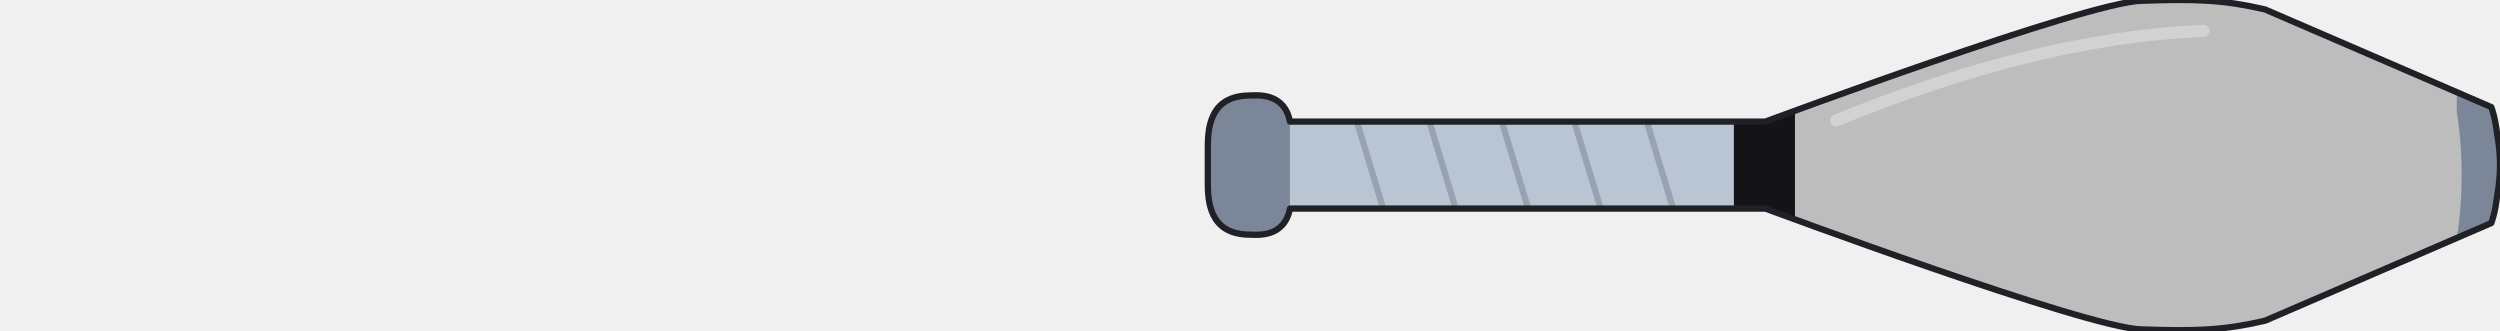
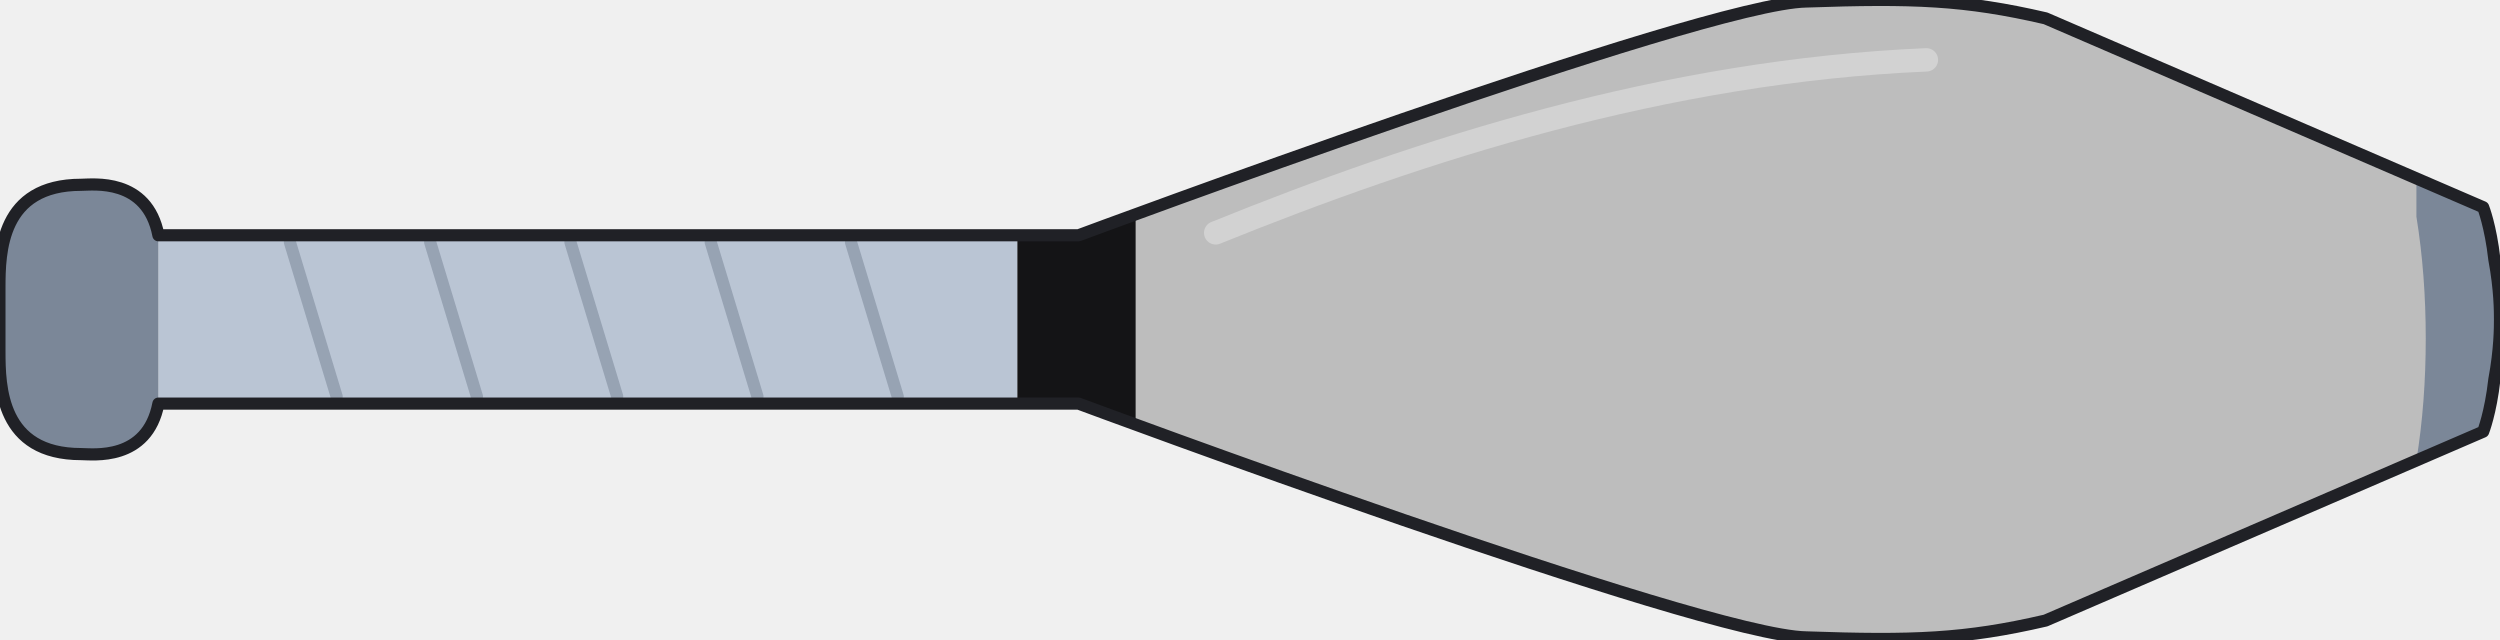
- <svg xmlns="http://www.w3.org/2000/svg" viewBox="0 0 258.67 34.17">
+ <svg xmlns="http://www.w3.org/2000/svg" viewBox="125 0 133.67 34.17">
  <g data-club-art="regular">
    <path data-club-part="body" fill="#BDBDBD" d="M182.67 21.58h-49.2c-.6 3.1-3.53 2.7-4.13 2.7-4.3 0-4.37-3.6-4.37-5.5v-3.4c0-1.9.07-5.5 4.37-5.5.6 0 3.53-.4 4.13 2.7h49.2s33.3-12.4 38.9-12.5c5.7-.2 8.5-.1 12.8.9l23.4 10.1s.4 1 .6 2.8c.3 1.6.3 2.8.3 3.2s0 1.6-.3 3.2c-.2 1.8-.6 2.8-.6 2.8l-23.4 10.1c-4.3 1-7.1 1.1-12.8.9-5.6-.1-38.9-12.5-38.9-12.5Z" />
    <path data-club-part="knob" fill="#7B8798" d="M133.47 21.58c-.6 3.1-3.53 2.7-4.13 2.7-4.3 0-4.37-3.6-4.37-5.5v-3.4c0-1.9.07-5.5 4.37-5.5.6 0 3.53-.4 4.13 2.7Z" />
    <path data-club-part="handle" fill="#BAC5D4" d="M133.47 12.58h45.93v9h-45.93Z" />
    <g data-club-detail="handle-wrap" fill="none" stroke="#8995A6" stroke-width=".65" stroke-linecap="round" opacity=".72">
      <path d="m140.5 12.95 2.5 8.25M148 12.95l2.5 8.25M155.5 12.95l2.5 8.25M163 12.95l2.5 8.25M170.5 12.95l2.5 8.25" />
    </g>
    <path data-club-part="marker" fill="#141416" d="M179.4 12.58h3.27c1.05-.5 2.05-.94 3.05-1.37v11.74c-1-.43-2-.87-3.05-1.37h-3.27Z" />
    <path data-club-part="cap" fill="#7B8798" d="m254.2 9.55 3.57 1.53s.4 1 .6 2.8c.3 1.6.3 2.8.3 3.2s0 1.6-.3 3.2c-.2 1.8-.6 2.8-.6 2.8l-3.57 1.54c.34-2.1.5-4.28.5-6.52s-.16-4.42-.5-6.52Z" />
    <path data-club-detail="body-highlight" fill="none" stroke="#FFFFFF" stroke-width="1.25" stroke-linecap="round" opacity=".32" d="M190 12.45C201 8 214 3.8 228 3.2" />
    <path data-club-detail="outline" fill="none" stroke="#202126" stroke-width=".65" stroke-linejoin="round" d="M182.67 21.58h-49.2c-.6 3.1-3.53 2.7-4.13 2.7-4.3 0-4.37-3.6-4.37-5.5v-3.4c0-1.9.07-5.5 4.37-5.5.6 0 3.53-.4 4.13 2.7h49.2s33.3-12.4 38.9-12.5c5.7-.2 8.5-.1 12.8.9l23.4 10.1s.4 1 .6 2.8c.3 1.6.3 2.8.3 3.2s0 1.6-.3 3.2c-.2 1.8-.6 2.8-.6 2.8l-23.4 10.1c-4.3 1-7.1 1.1-12.8.9-5.6-.1-38.9-12.5-38.9-12.5Z" />
  </g>
</svg>
